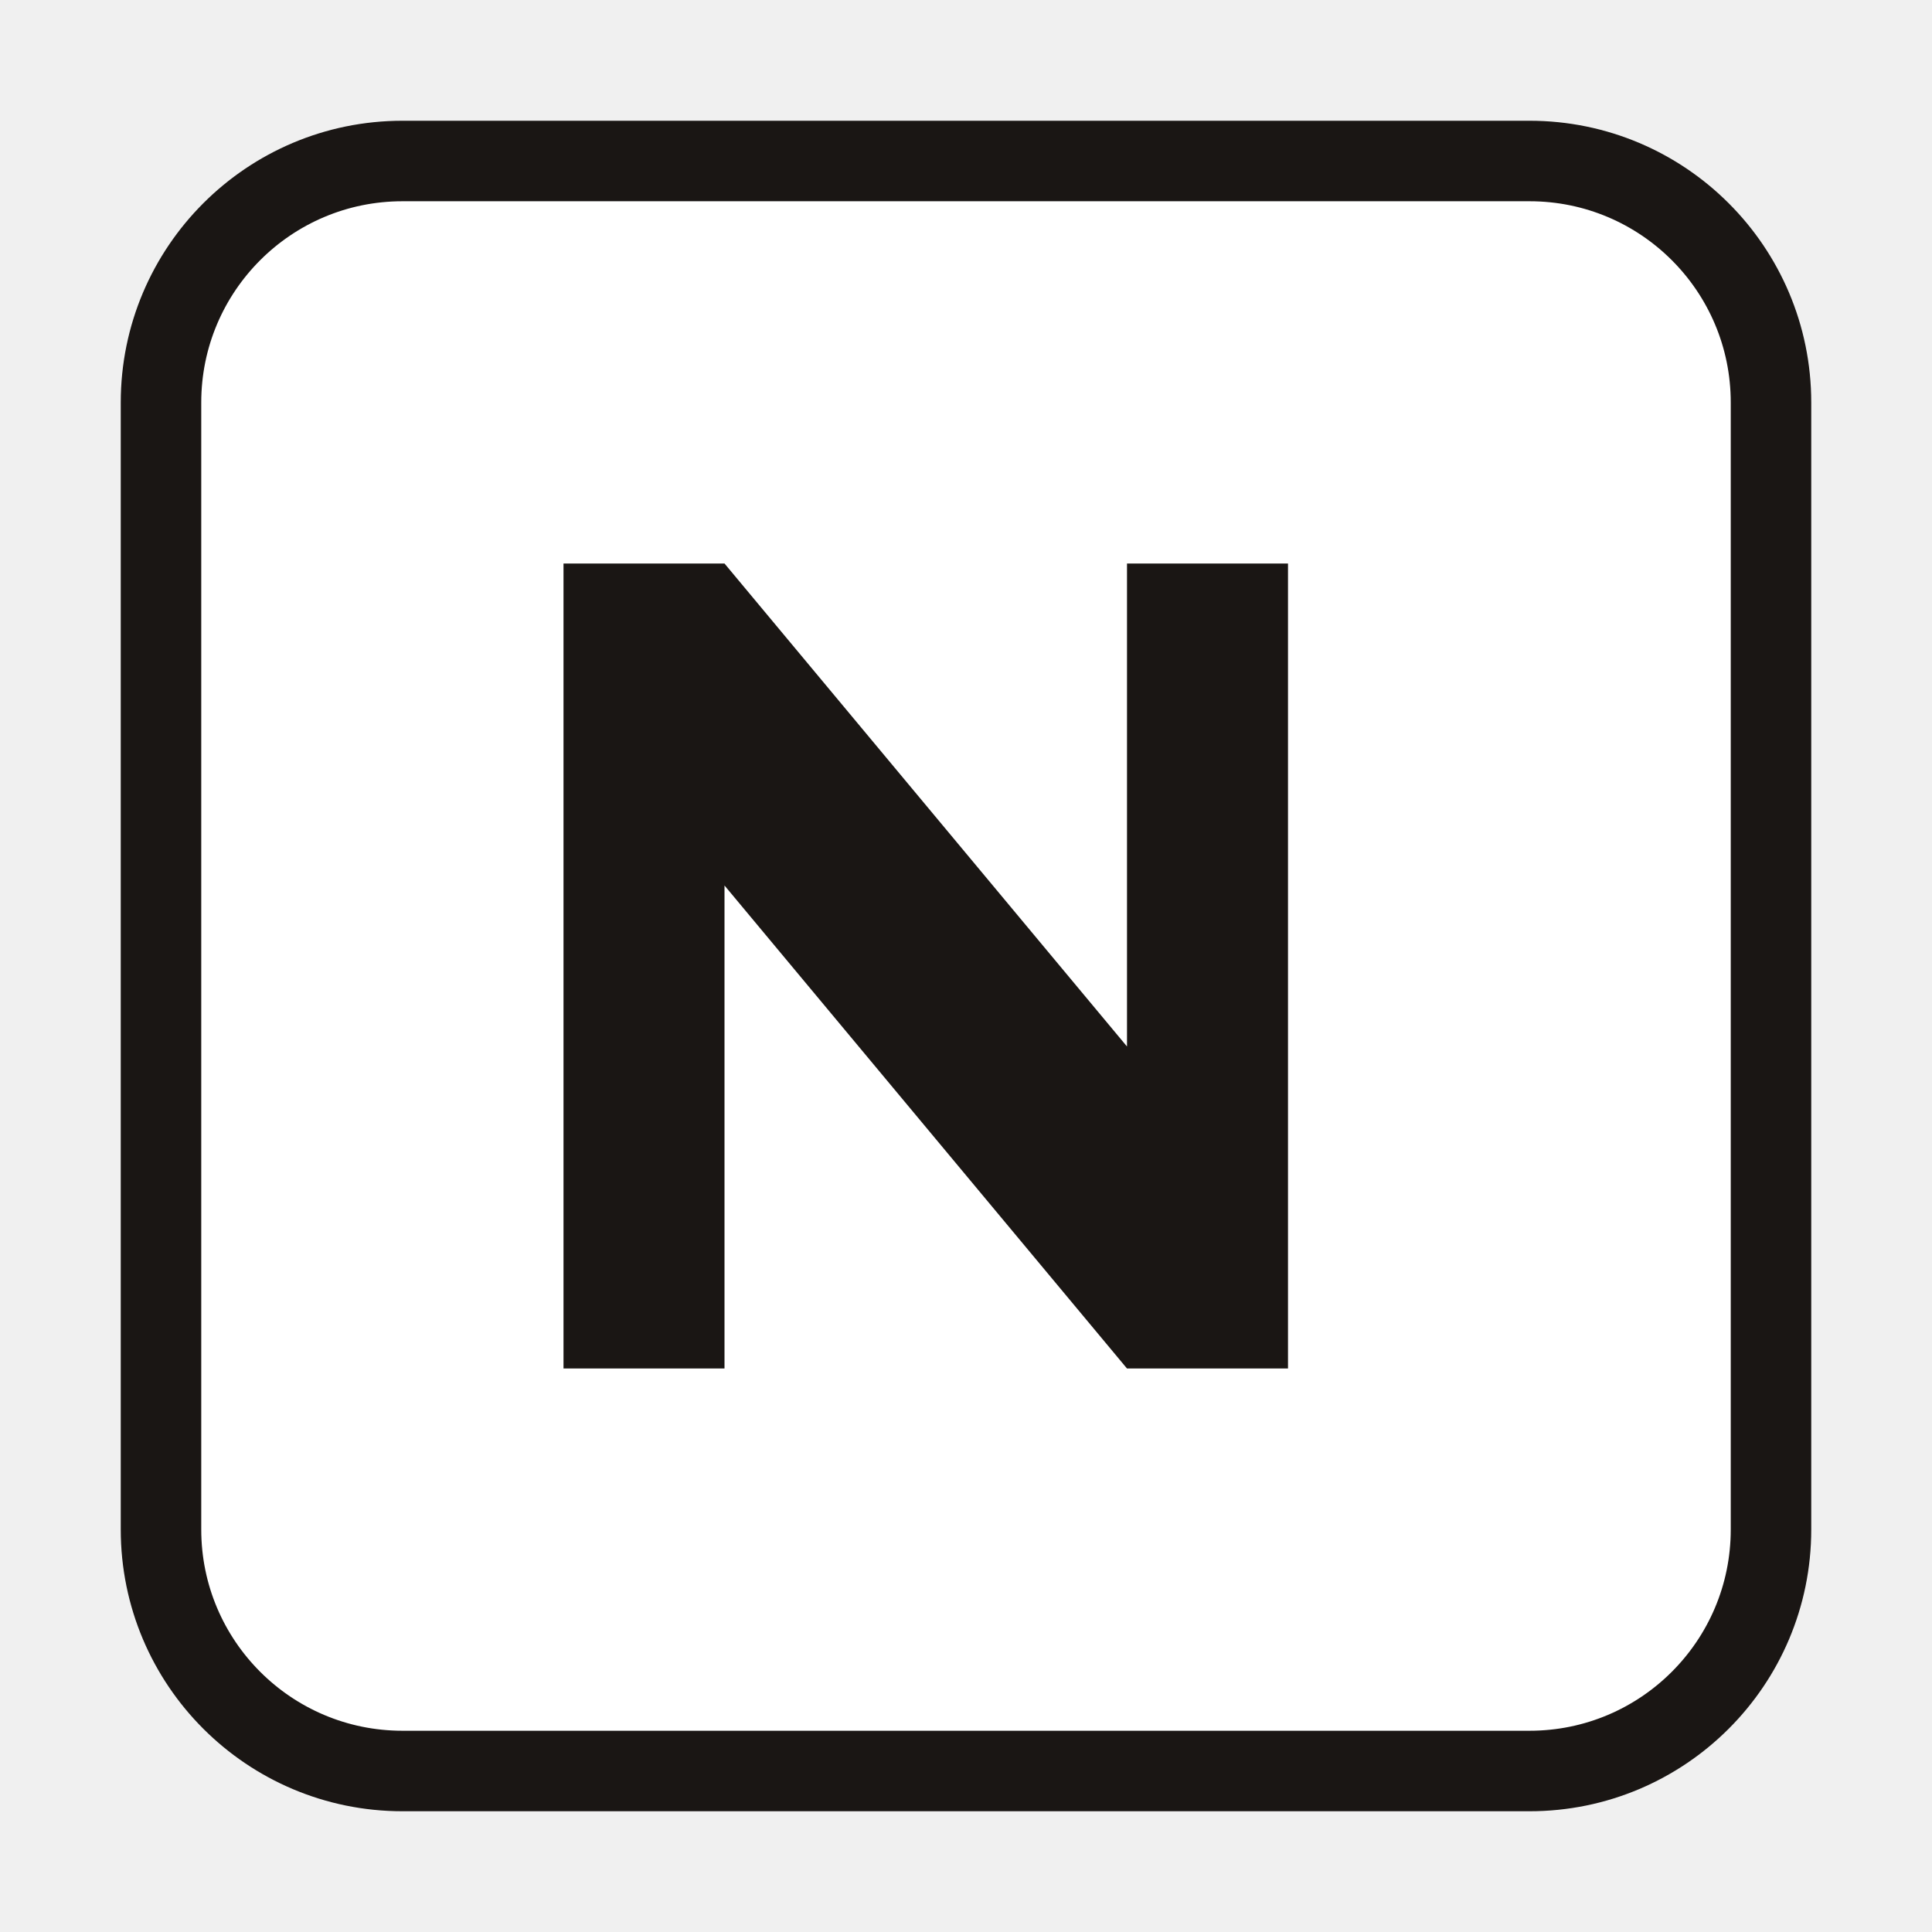
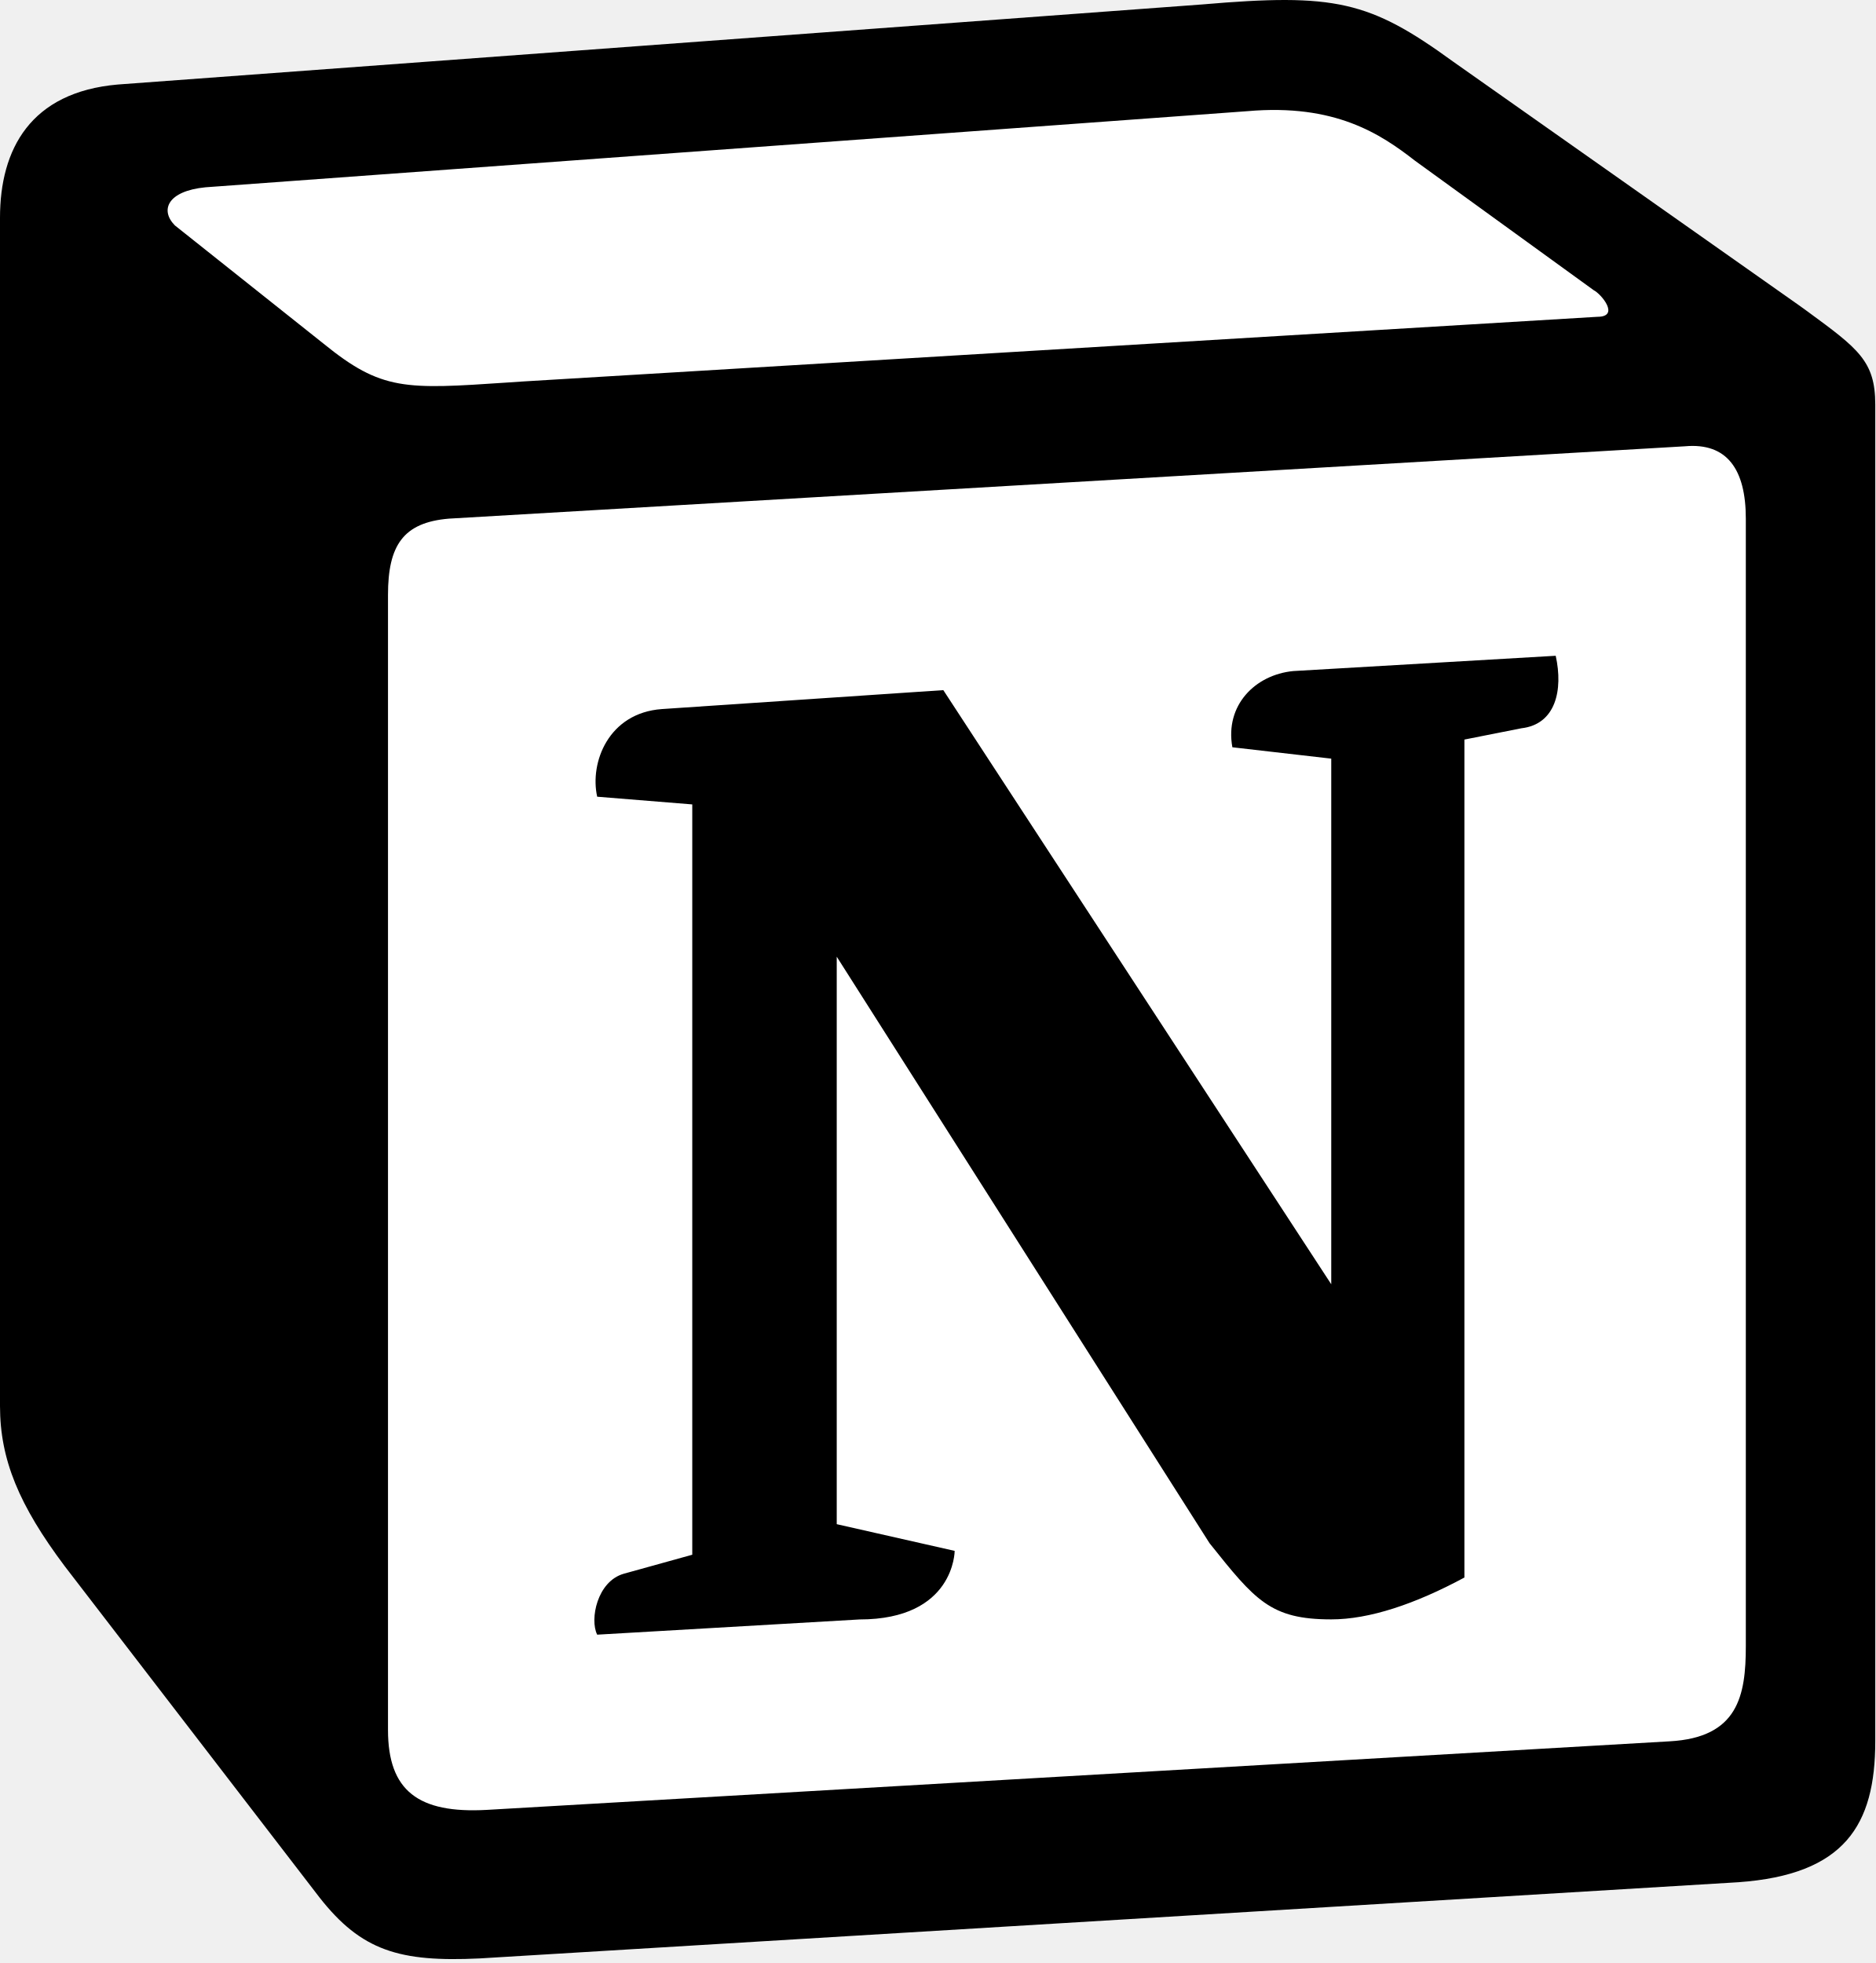
- <svg xmlns="http://www.w3.org/2000/svg" viewBox="0 0 24 24">
-   <rect x="2" y="2" width="20" height="20" rx="3" fill="#FFFFFF" stroke="#1A1614" stroke-width="1" />
-   <path d="M7 7v10h2V11l5 6h2V7h-2v6L9 7H7z" fill="#1A1614" />
+ <svg xmlns="http://www.w3.org/2000/svg" viewBox="0 0 256 268">
+   <path fill="#fff" d="M16.092 11.538L164.09.608c18.179-1.56 22.85-.508 34.28 7.801l47.243 33.282C253.406 47.414 256 48.975 256 55.207v182.527c0 11.439-4.155 18.205-18.696 19.24L65.44 267.378c-10.913.517-16.11-1.043-21.825-8.327L8.826 213.814C2.586 205.487 0 199.254 0 191.97V29.726c0-9.352 4.155-17.153 16.092-18.188" />
+   <path d="M164.09.608L16.092 11.538C4.155 12.573 0 20.374 0 29.726v162.245c0 7.284 2.585 13.516 8.826 21.843l34.789 45.237c5.715 7.284 10.912 8.844 21.825 8.327l171.864-10.404c14.532-1.035 18.696-7.801 18.696-19.24V55.207c0-5.911-2.336-7.614-9.21-12.66l-1.185-.856L198.37 8.409C186.94.1 182.27-.952 164.09.608M69.327 52.22c-14.033.945-17.216 1.159-25.186-5.323L23.876 30.778c-2.06-2.086-1.026-4.69 4.163-5.207l142.274-10.395c11.947-1.043 18.17 3.12 22.842 6.758l24.401 17.68c1.043.525 3.638 3.637.517 3.637L71.146 52.095zm-16.36 183.954V81.222c0-6.767 2.077-9.887 8.3-10.413L230.02 60.93c5.724-.517 8.31 3.12 8.31 9.879v153.917c0 6.767-1.044 12.49-10.387 13.008l-161.487 9.361c-9.343.517-13.489-2.594-13.489-10.921M212.377 89.53c1.034 4.681 0 9.362-4.681 9.897l-7.783 1.542v114.404c-6.758 3.637-12.981 5.715-18.18 5.715c-8.308 0-10.386-2.604-16.609-10.396l-50.898-80.079v77.476l16.1 3.646s0 9.362-12.989 9.362l-35.814 2.077c-1.043-2.086 0-7.284 3.63-8.318l9.351-2.595V109.823l-12.98-1.052c-1.044-4.68 1.55-11.439 8.826-11.965l38.426-2.585l52.958 81.113v-71.76l-13.498-1.552c-1.043-5.733 3.111-9.896 8.3-10.404z" />
</svg>
